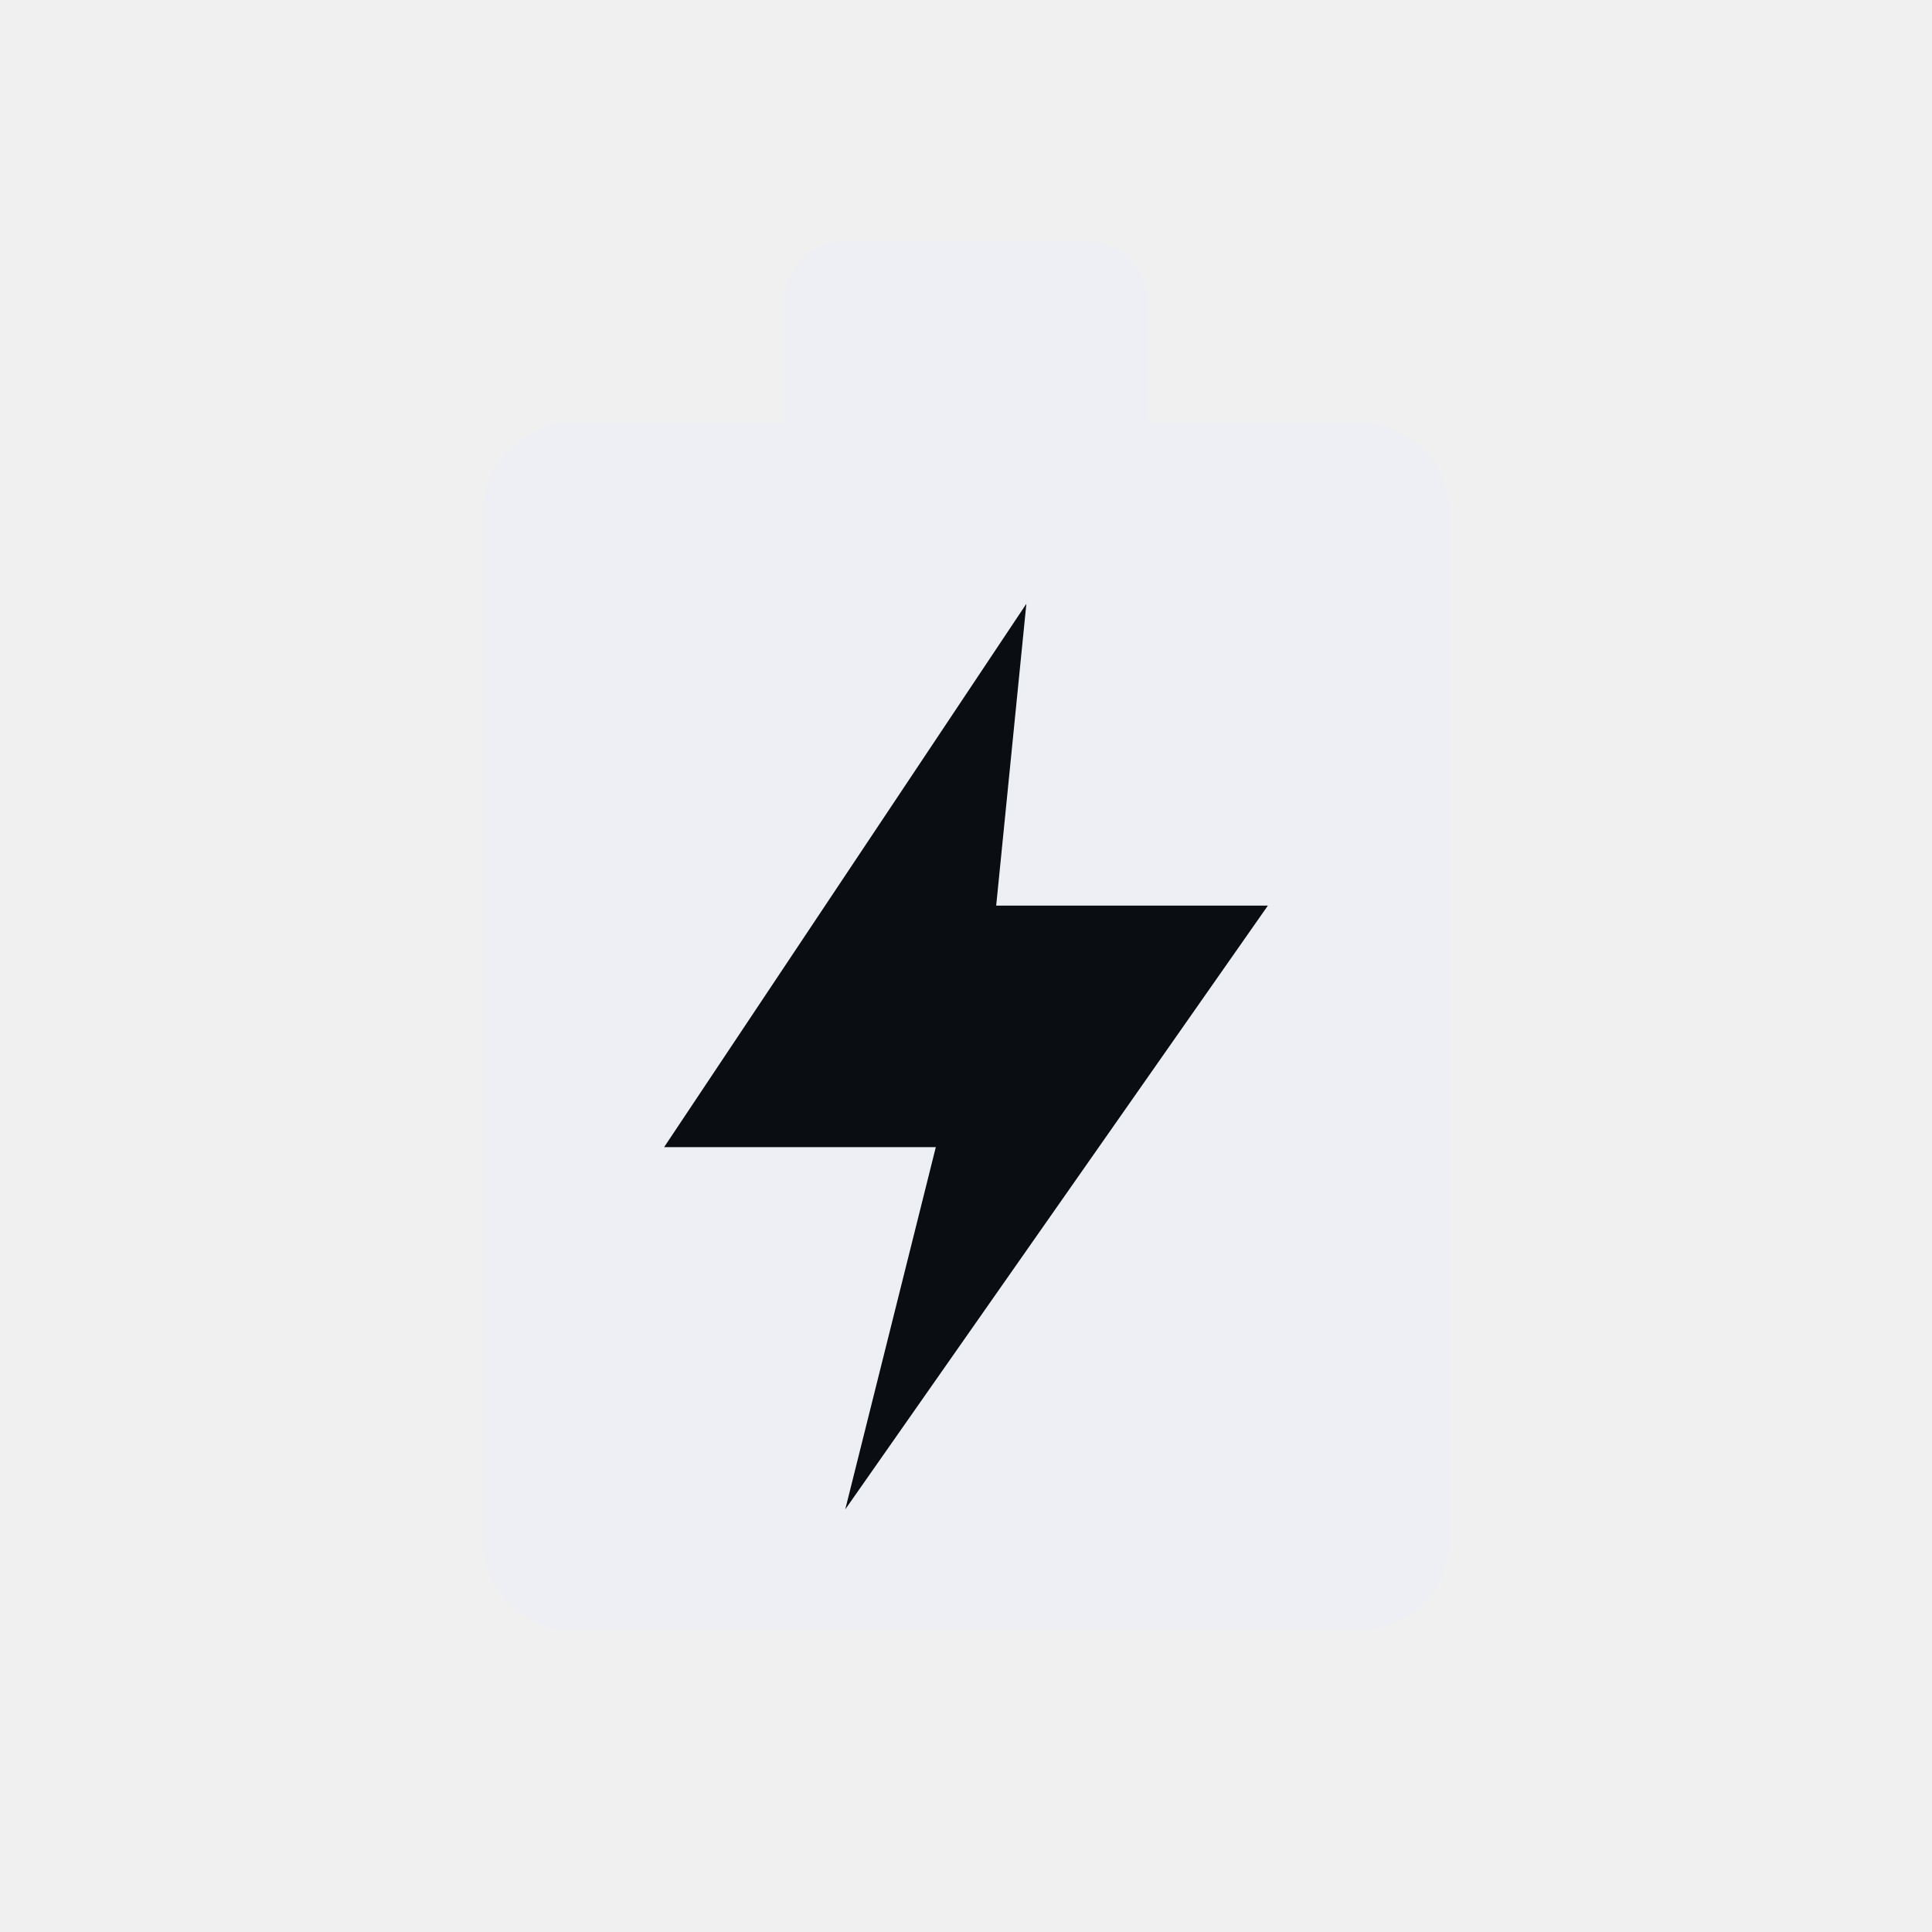
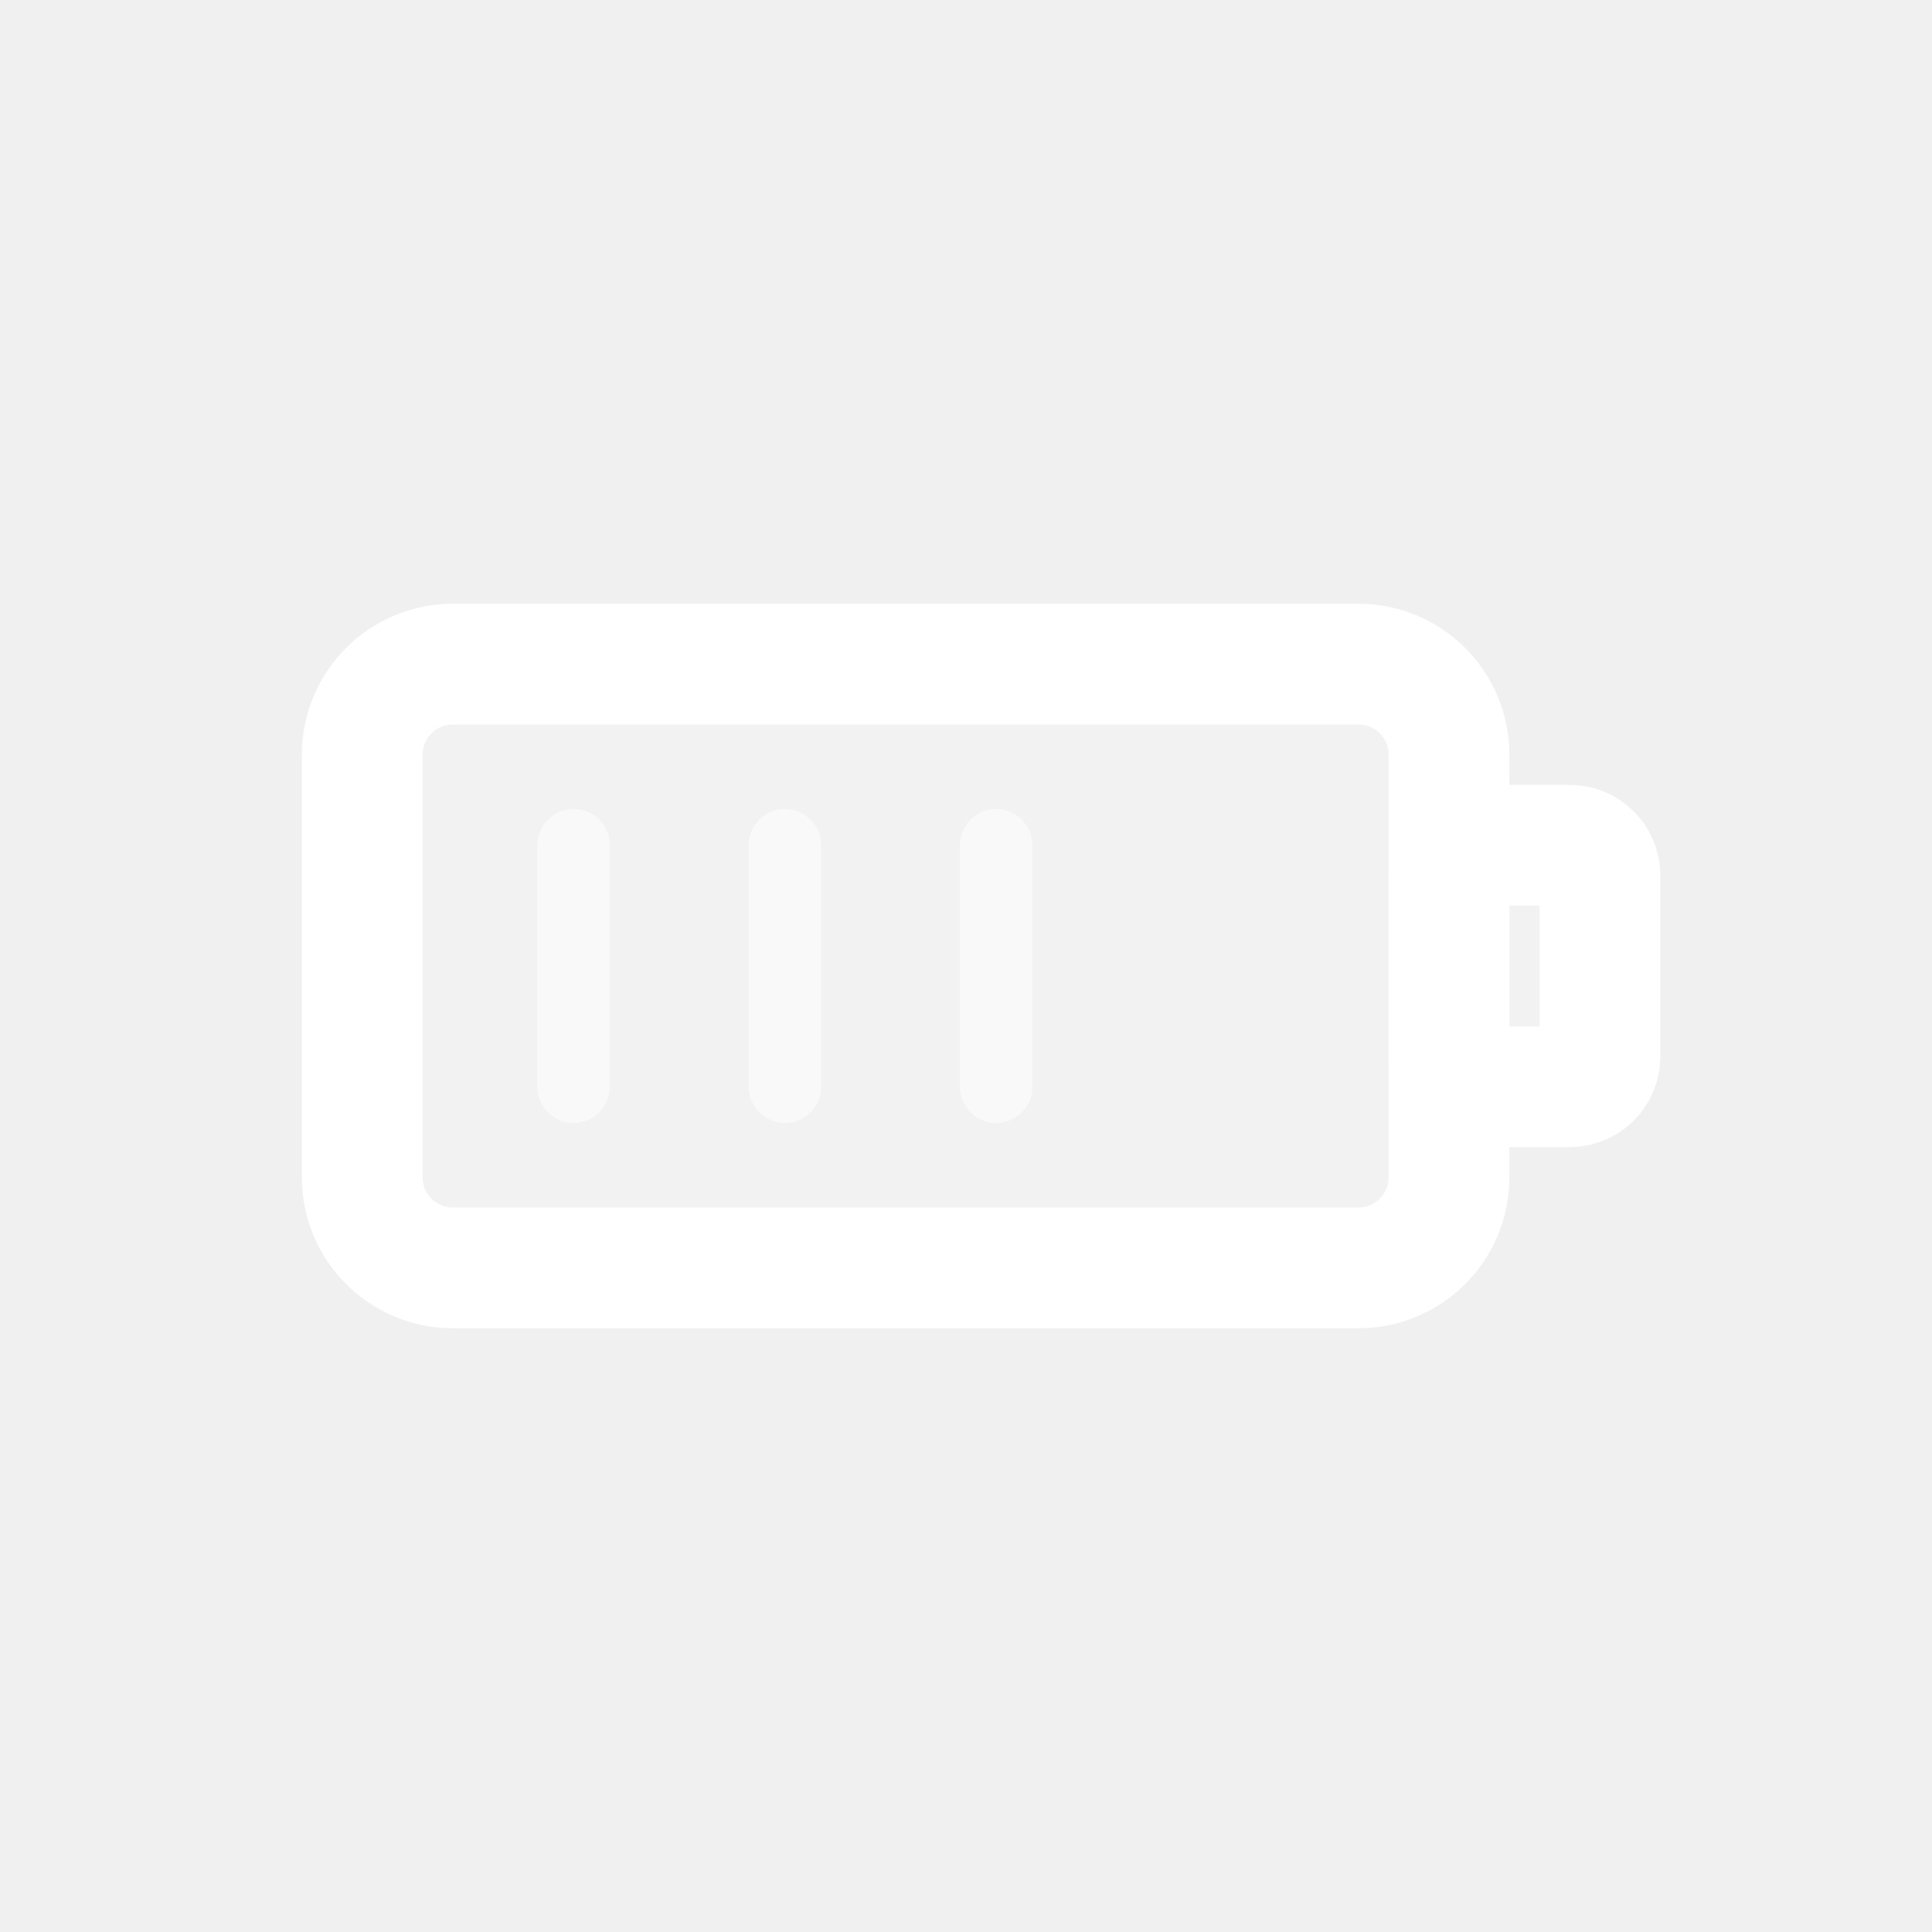
<svg xmlns="http://www.w3.org/2000/svg" viewBox="0 0 64 64" width="64" height="64">
-   <g fill="#EDEFF5">
-     <rect x="16" y="14" width="32" height="40" rx="3" />
-     <rect x="26" y="8" width="12" height="8" rx="2" />
+   <g fill="#ffffff" fill-opacity="0.16" stroke="#ffffff" stroke-width="4" stroke-linejoin="round" stroke-linecap="round">
+     <rect x="12" y="22" width="36" height="20" rx="3" />
+     <rect x="48" y="28" width="5" height="8" rx="1" />
  </g>
-   <polygon fill="#0A0D12" points="34,20 22,38 31,38 28,50 42,30 33,30" />
+   <g fill="none" stroke="#ffffff" stroke-width="2.4" stroke-opacity="0.55" stroke-linecap="round">
+     <line x1="19" y1="28" x2="19" y2="36" />
+     <line x1="26" y1="28" x2="26" y2="36" />
+     <line x1="33" y1="28" x2="33" y2="36" />
+   </g>
</svg>
